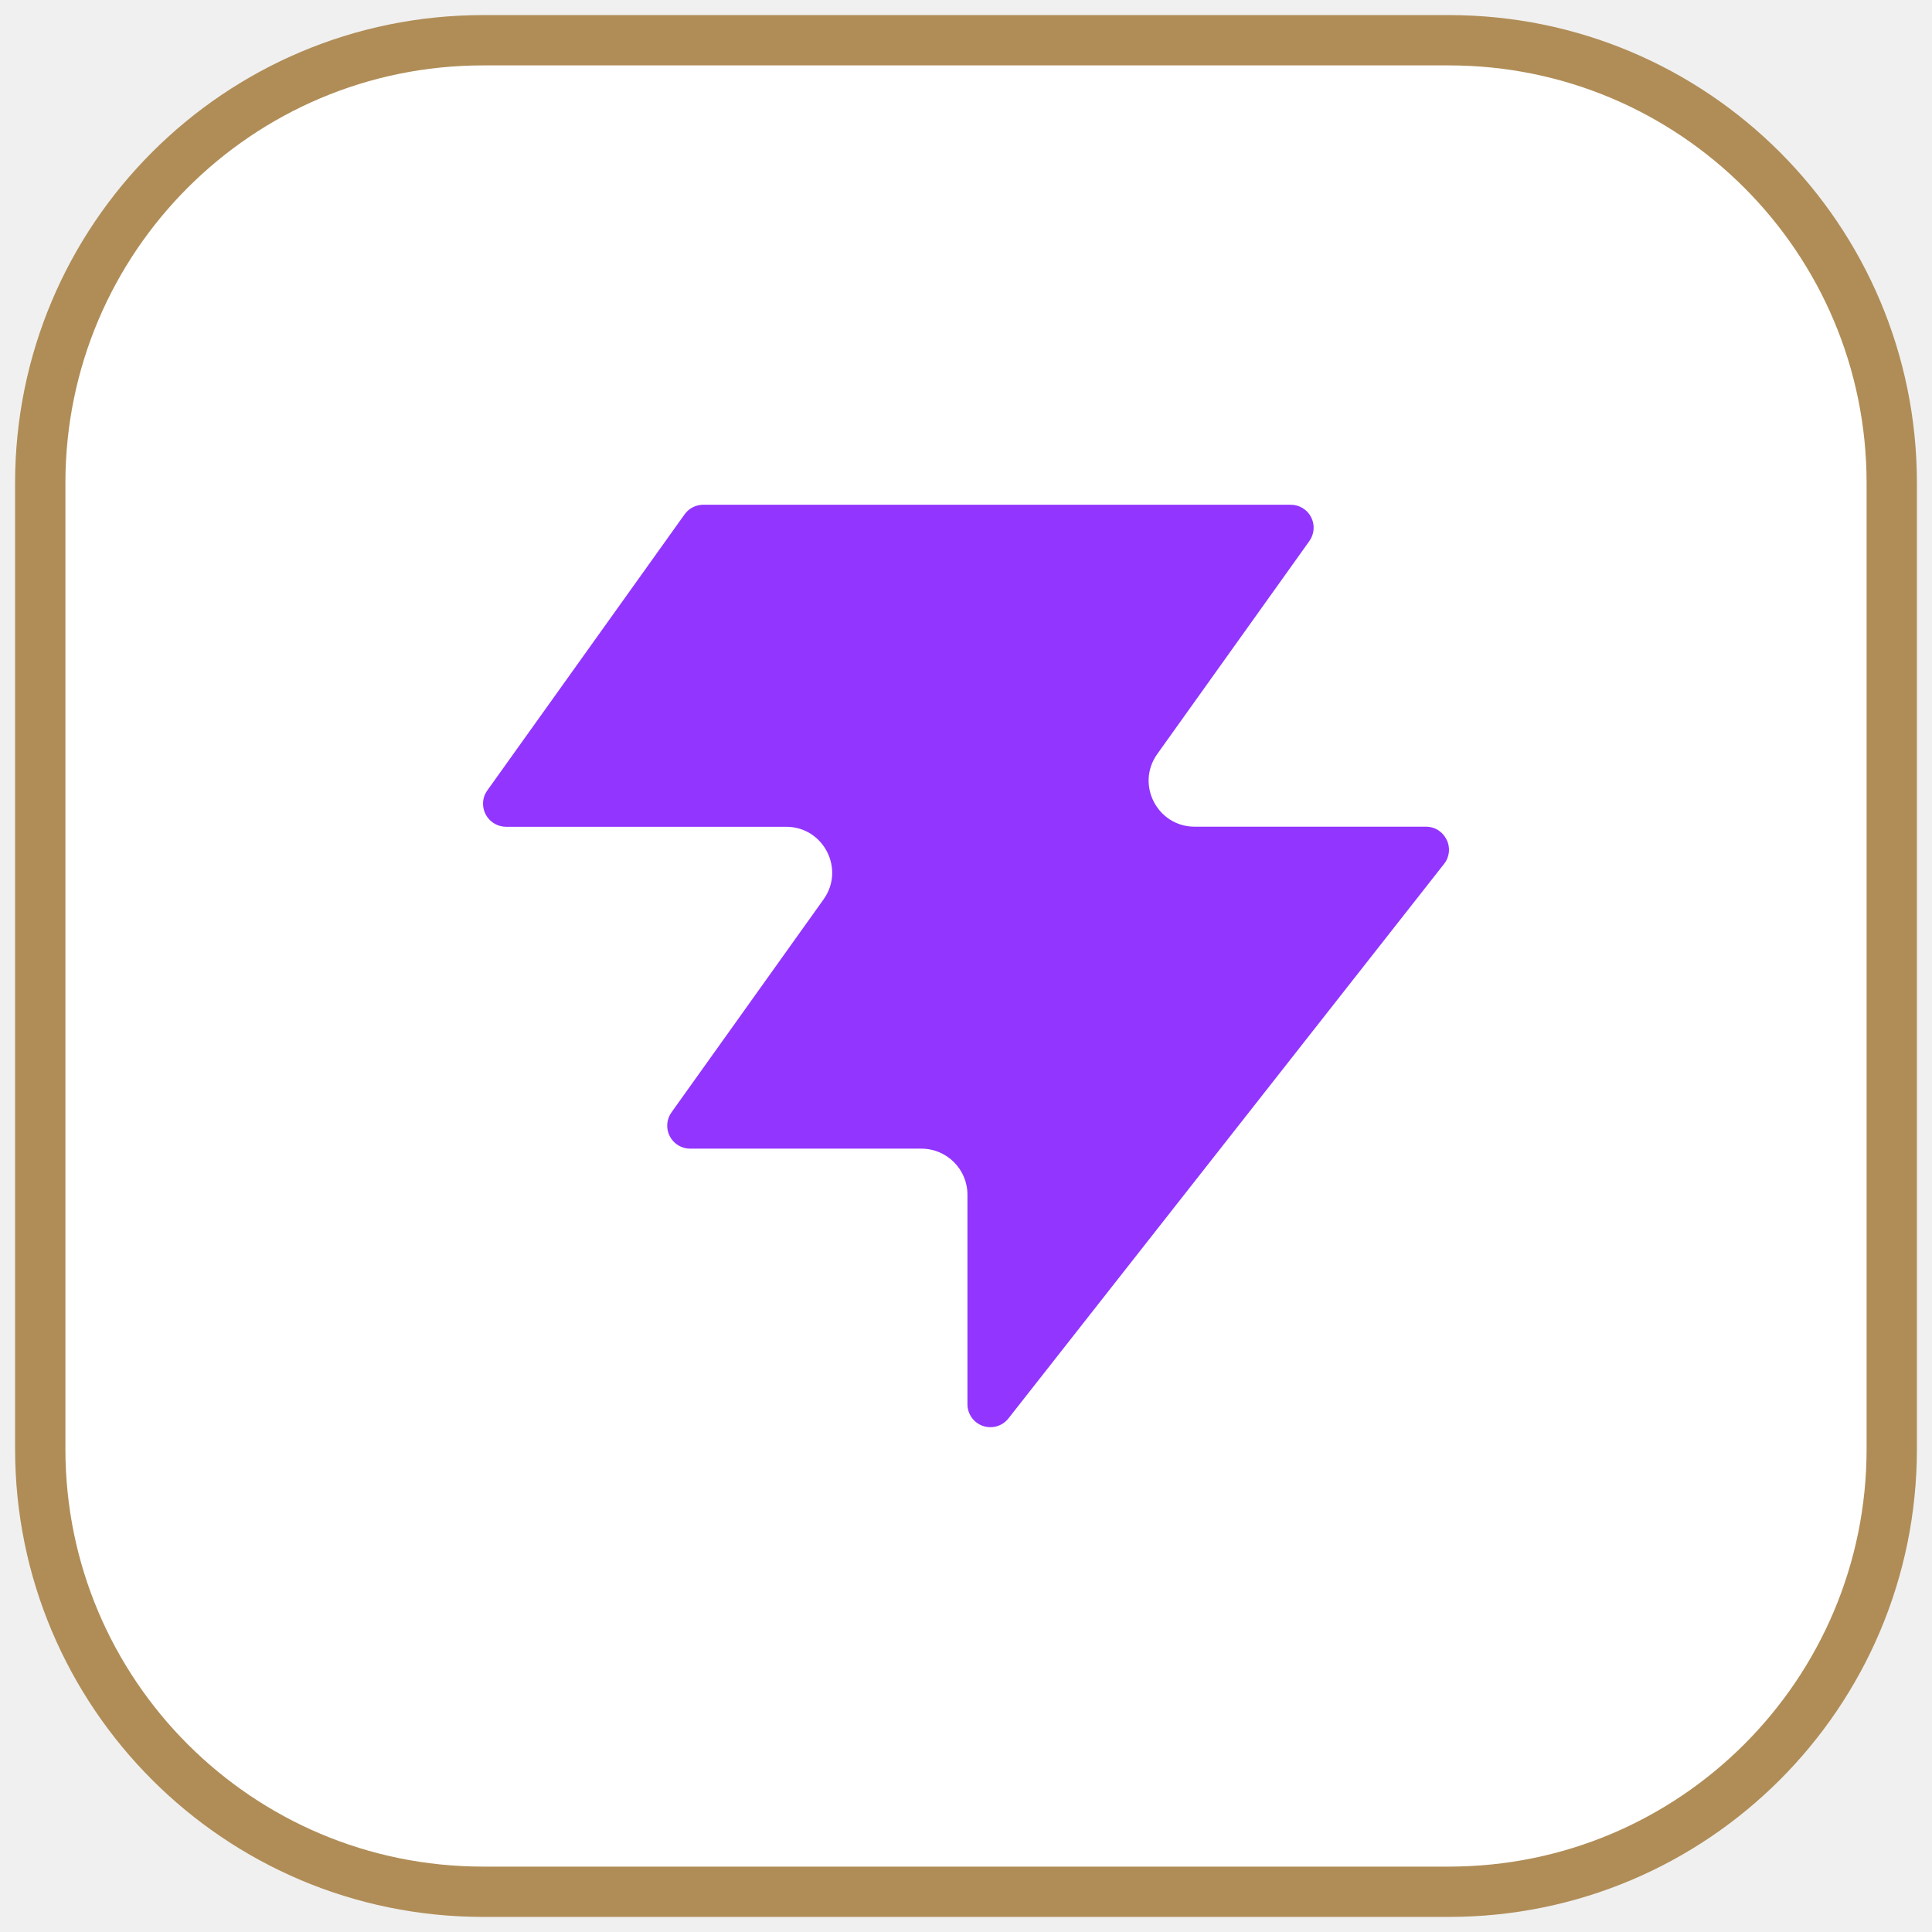
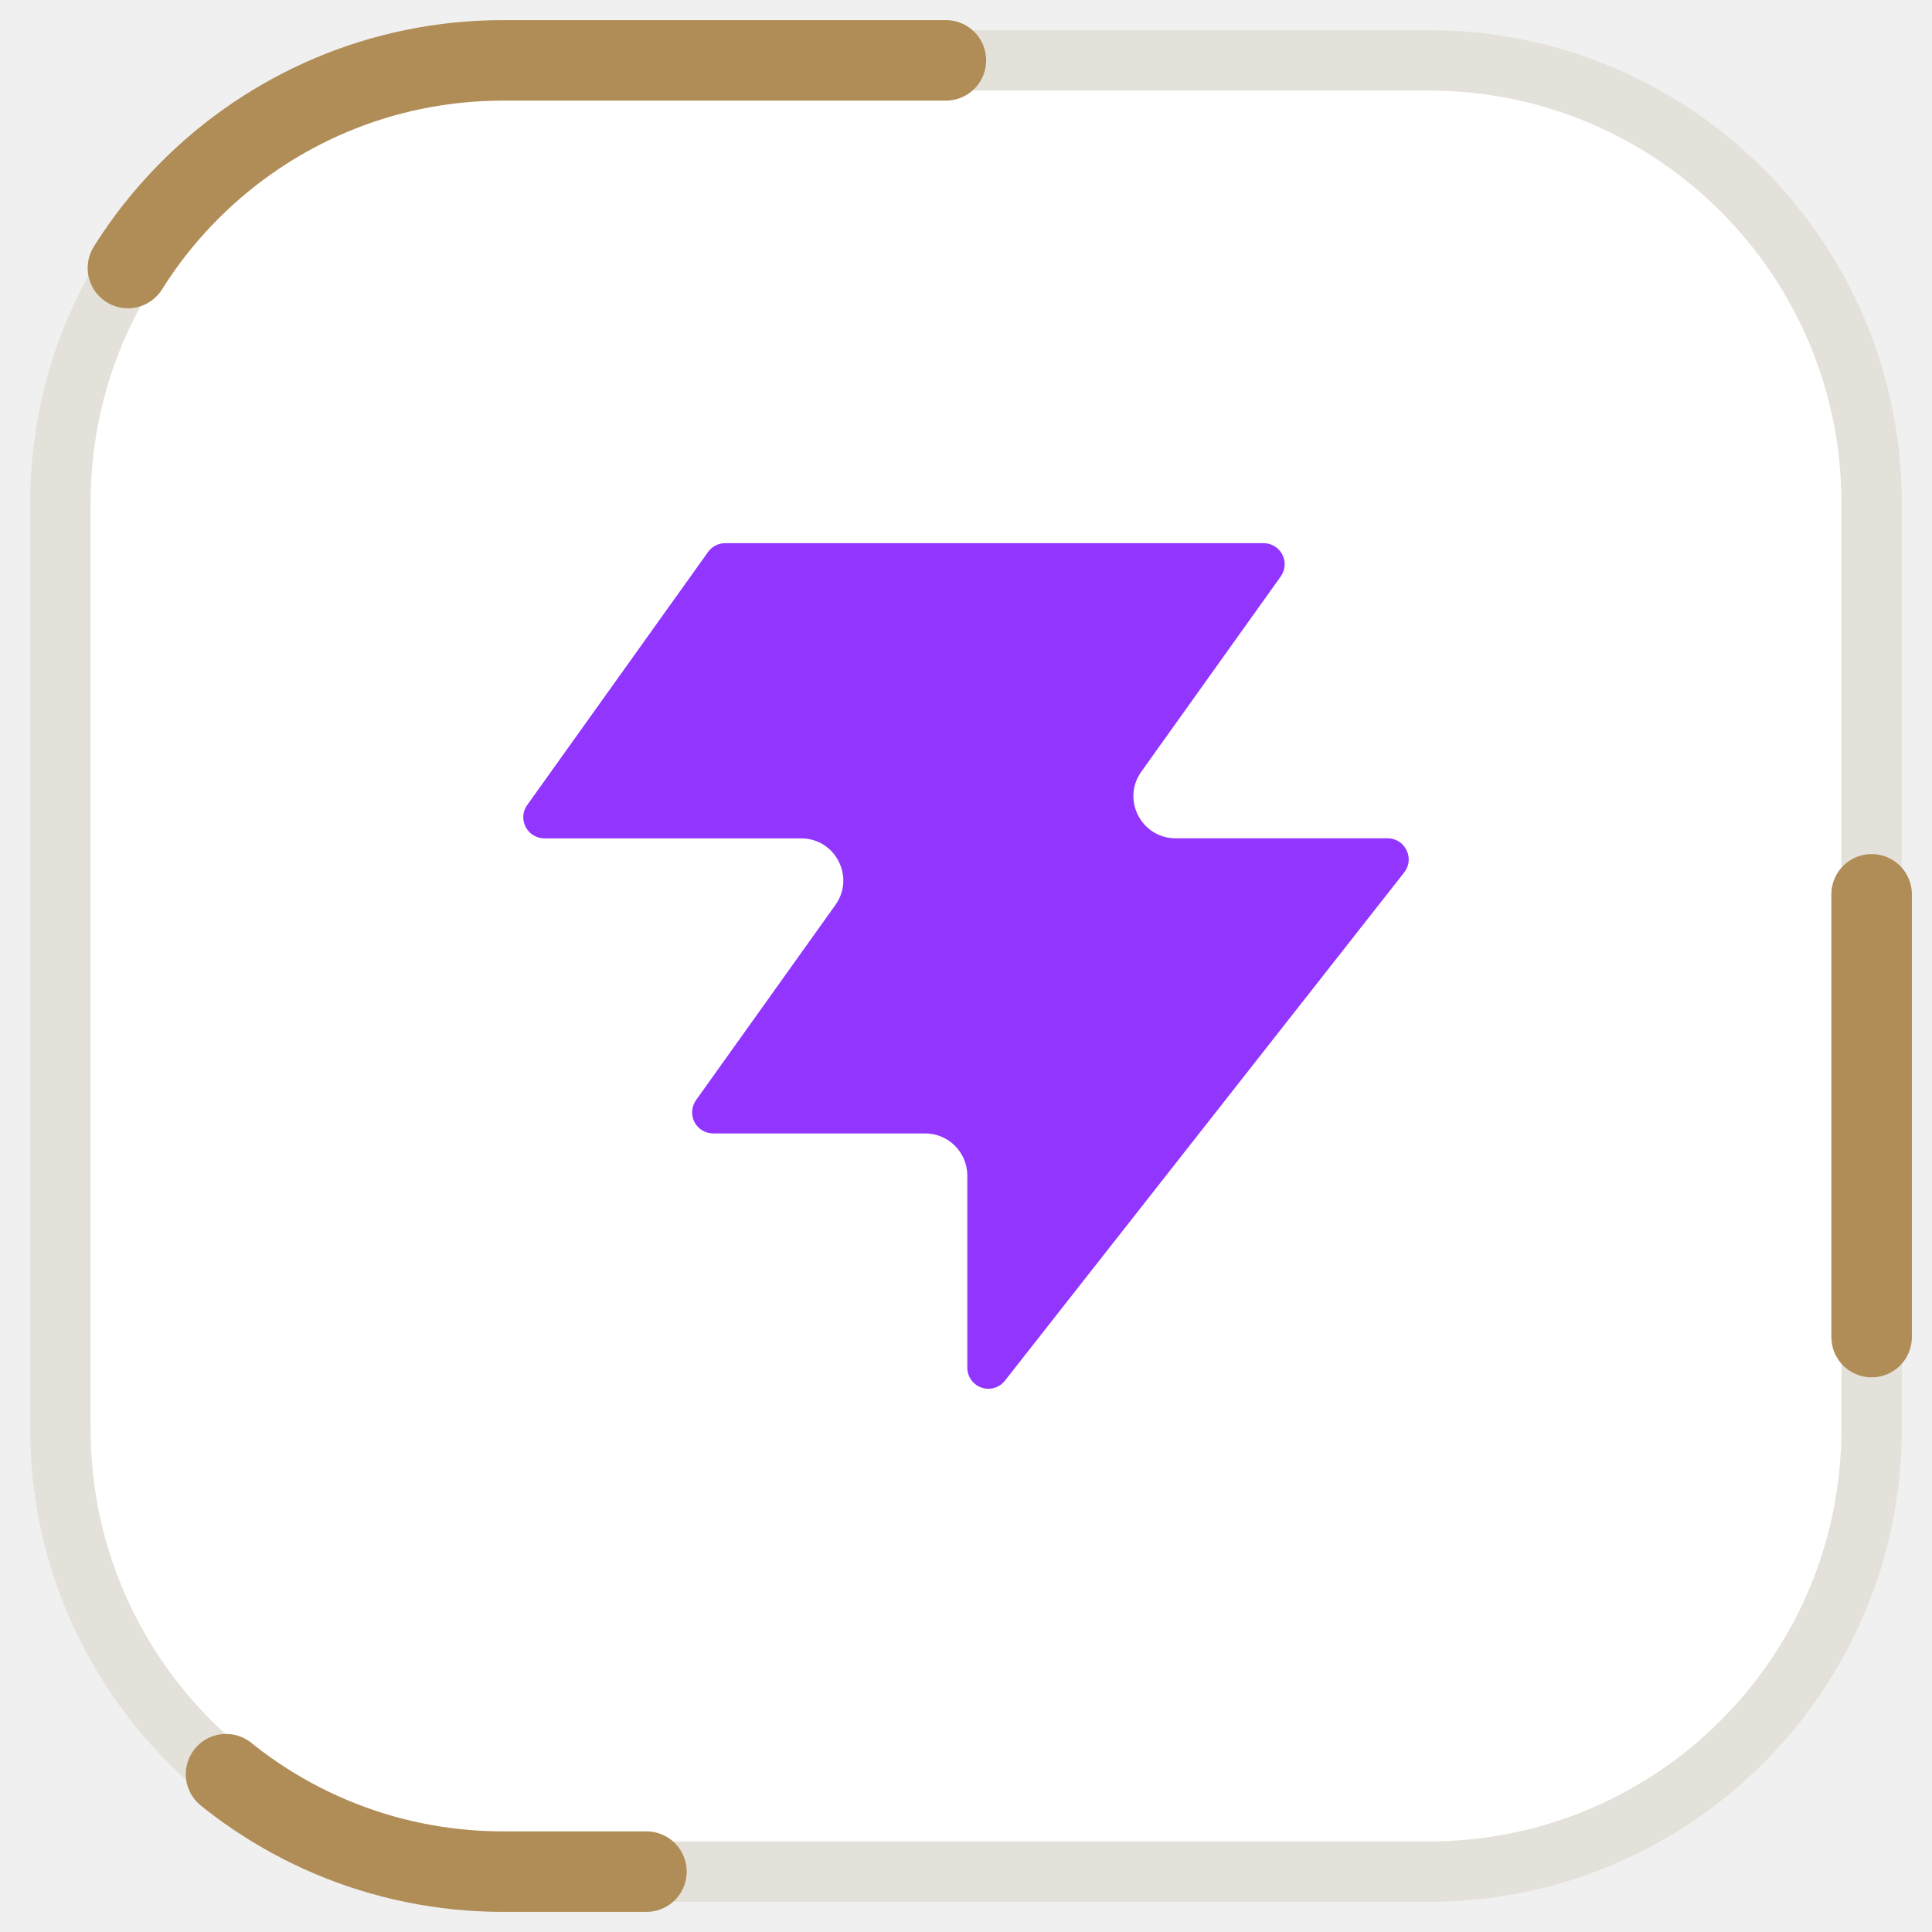
<svg xmlns="http://www.w3.org/2000/svg" viewBox="0 0 96 96" width="96" height="96" role="img" aria-labelledby="t">
  <style>
-     .logo { animation: float 4s ease-in-out 1.75s infinite; transform-origin: 48px 48px; }
-     .ring { animation: glow 4s ease-in-out 1.75s infinite; }
-     @keyframes float { 0%, 100% { transform: translateY(0) scale(1); } 50% { transform: translateY(-3px) scale(1.04); } }
-     @keyframes glow { 0%, 100% { stroke-opacity: .35; } 50% { stroke-opacity: 1; } }
-     @media (prefers-reduced-motion: reduce) { .logo, .ring { animation: none; } }
+     .logo { animation: bob 3s ease-in-out -3.75s infinite; transform-origin: 48px 48px; }
+     .sweep { animation: sweep 6s linear -3.75s infinite; }
+     @keyframes bob { 0%, 100% { transform: translateY(3px) scale(.96); } 50% { transform: translateY(-5px) scale(1.06); } }
+     @keyframes sweep { to { stroke-dashoffset: -100; } }
+     @media (prefers-reduced-motion: reduce) { .logo, .sweep { animation: none; } }
  </style>
-   <rect x="2" y="2" width="92" height="92" rx="22" fill="#ffffff" />
-   <rect class="ring" x="2" y="2" width="92" height="92" rx="22" fill="none" stroke="#b08d57" stroke-width="2.5" />
+   <rect x="3" y="3" width="90" height="90" rx="22" fill="#ffffff" stroke="#e4e1da" stroke-width="3" />
+   <rect class="sweep" x="3" y="3" width="90" height="90" rx="22" fill="none" stroke="#b08d57" stroke-width="4" stroke-linecap="round" pathLength="100" stroke-dasharray="22 78" />
  <g class="logo">
-     <g transform="translate(24 24) scale(2)">
+     <g transform="translate(26 26) scale(1.8333)">
      <path fill="#9135FF" d="M13.056 23.238a.57.57 0 0 1-1.02-.355v-5.202c0-.63-.512-1.143-1.144-1.143H5.148a.57.57 0 0 1-.464-.903l3.777-5.29c.54-.753 0-1.804-.93-1.804H.57a.574.574 0 0 1-.543-.746.6.6 0 0 1 .08-.157L5.008.78a.57.57 0 0 1 .467-.24h14.589a.57.57 0 0 1 .466.903l-3.778 5.29c-.54.755 0 1.806.93 1.806h5.745c.238 0 .424.138.513.322a.56.56 0 0 1-.063.603z" />
    </g>
  </g>
</svg>
